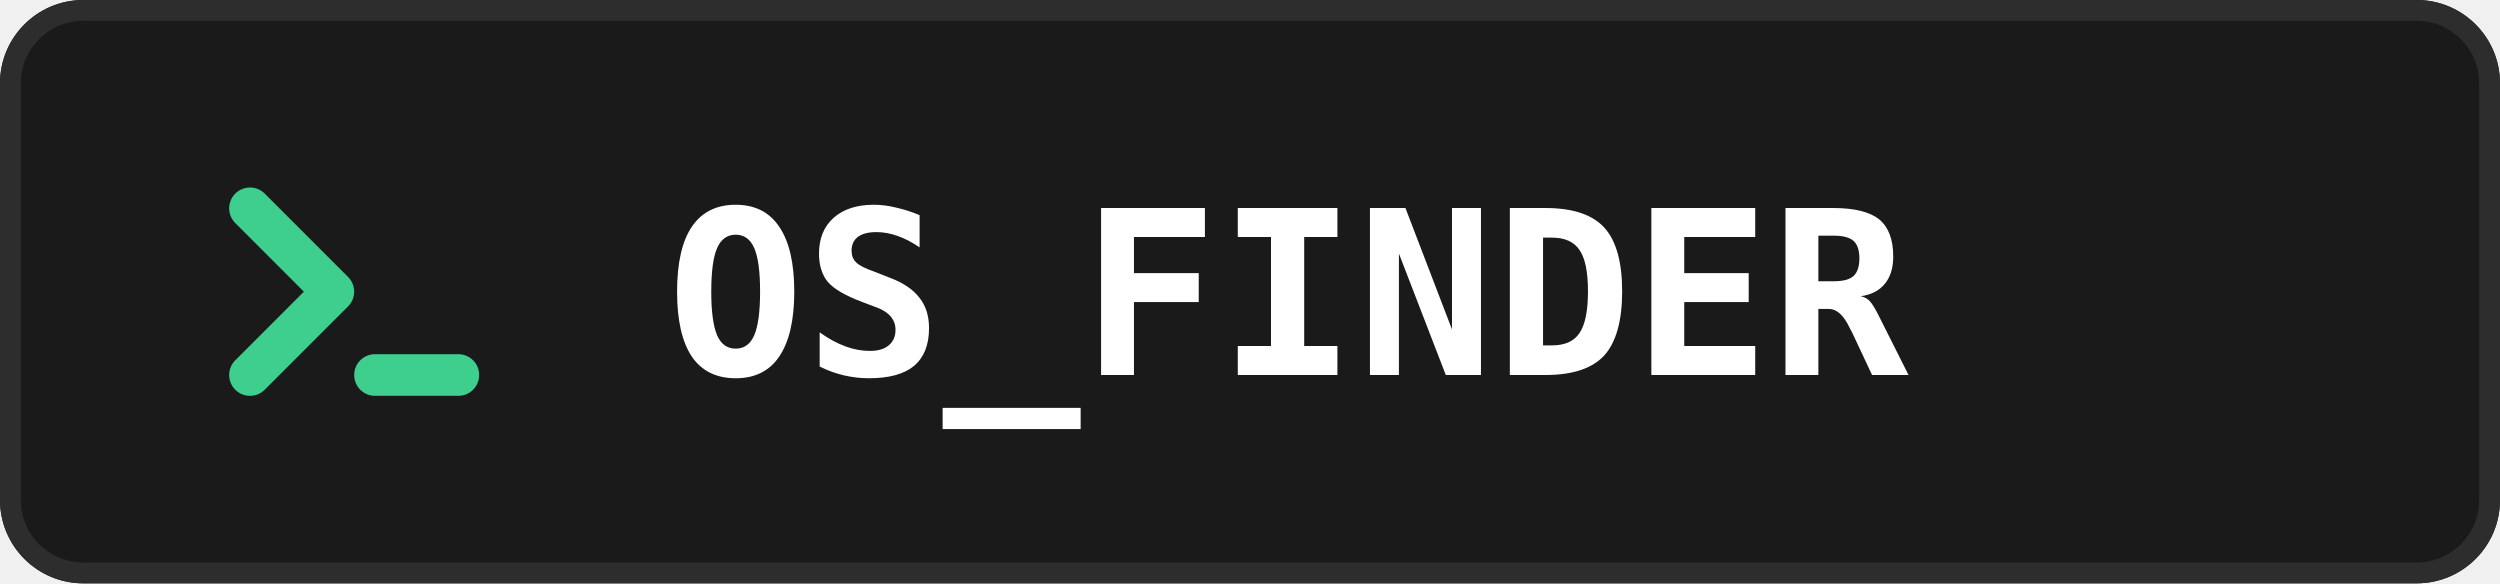
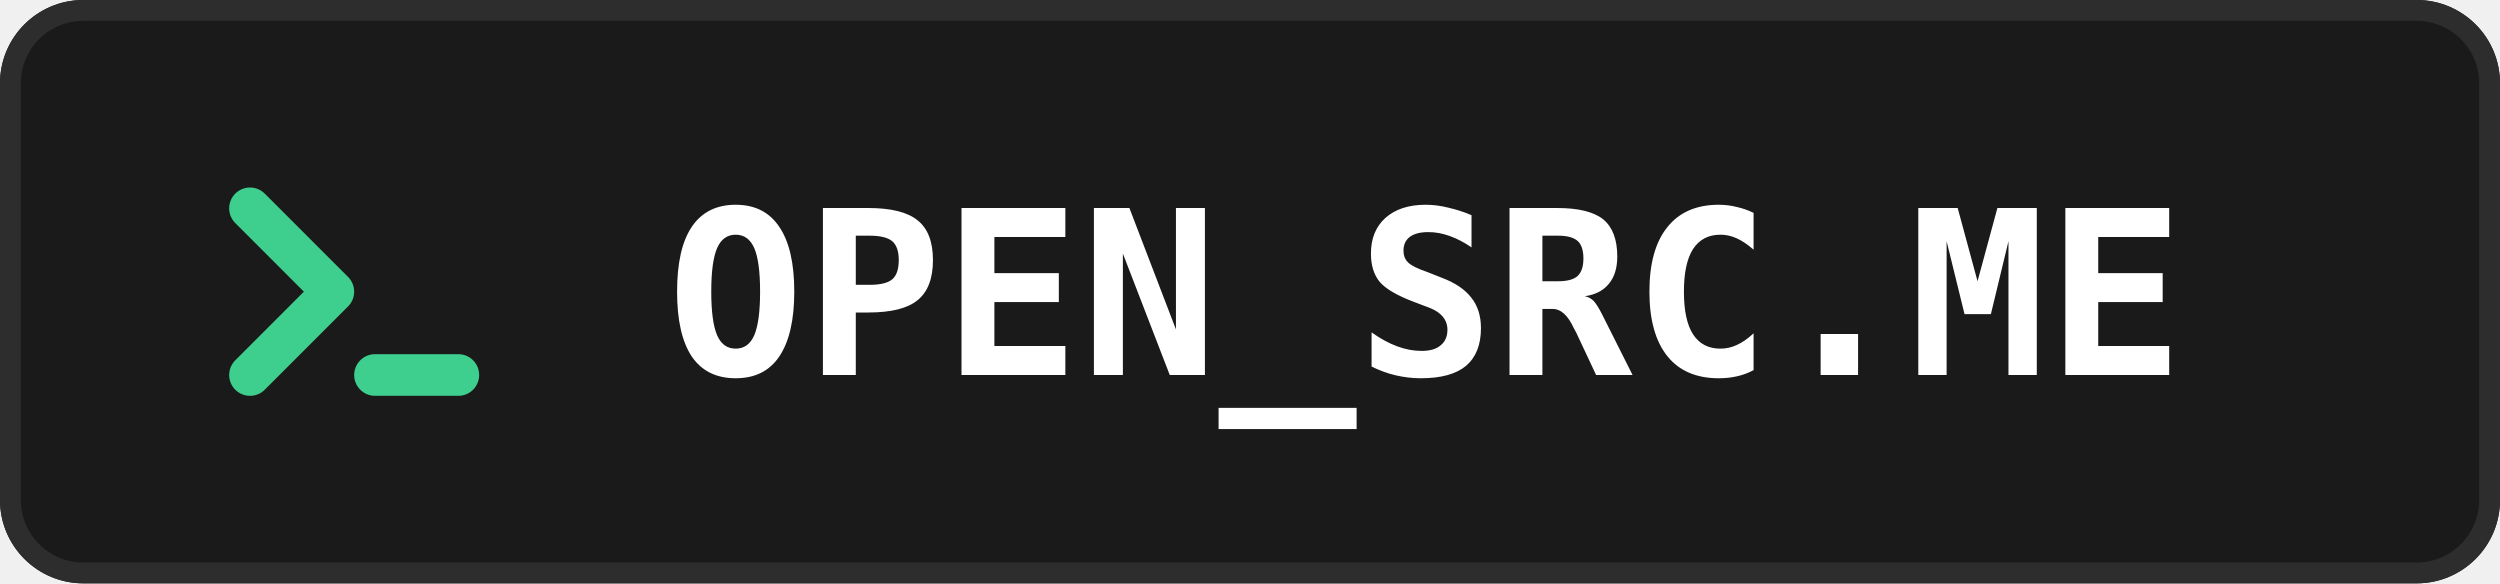
<svg xmlns="http://www.w3.org/2000/svg" width="120" height="28" viewBox="0 0 120 28">
  <defs>
    <linearGradient id="bg" x1="0%" y1="0%" x2="100%" y2="0%">
      <stop offset="0%" style="stop-color:#1a1a1a" />
      <stop offset="100%" style="stop-color:#1a1a1a" />
    </linearGradient>
  </defs>
  <rect width="120" height="28" rx="4" fill="url(#bg)" />
  <rect x="0.5" y="0.5" width="119" height="27" rx="3.5" fill="none" stroke="#2d2d2d" />
  <path d="M12 10L16 14L12 18" stroke="#3ECF8E" stroke-width="2" stroke-linecap="round" stroke-linejoin="round" fill="none" />
  <line x1="18" y1="18" x2="22" y2="18" stroke="#3ECF8E" stroke-width="2" stroke-linecap="round" />
-   <text x="32" y="18" font-family="monospace" font-size="11" font-weight="bold" fill="#ffffff">OS_FINDER</text>
+   <text x="32" y="18" font-family="monospace" font-size="11" font-weight="bold" fill="#ffffff">OPEN_SRC.ME</text>
</svg>
